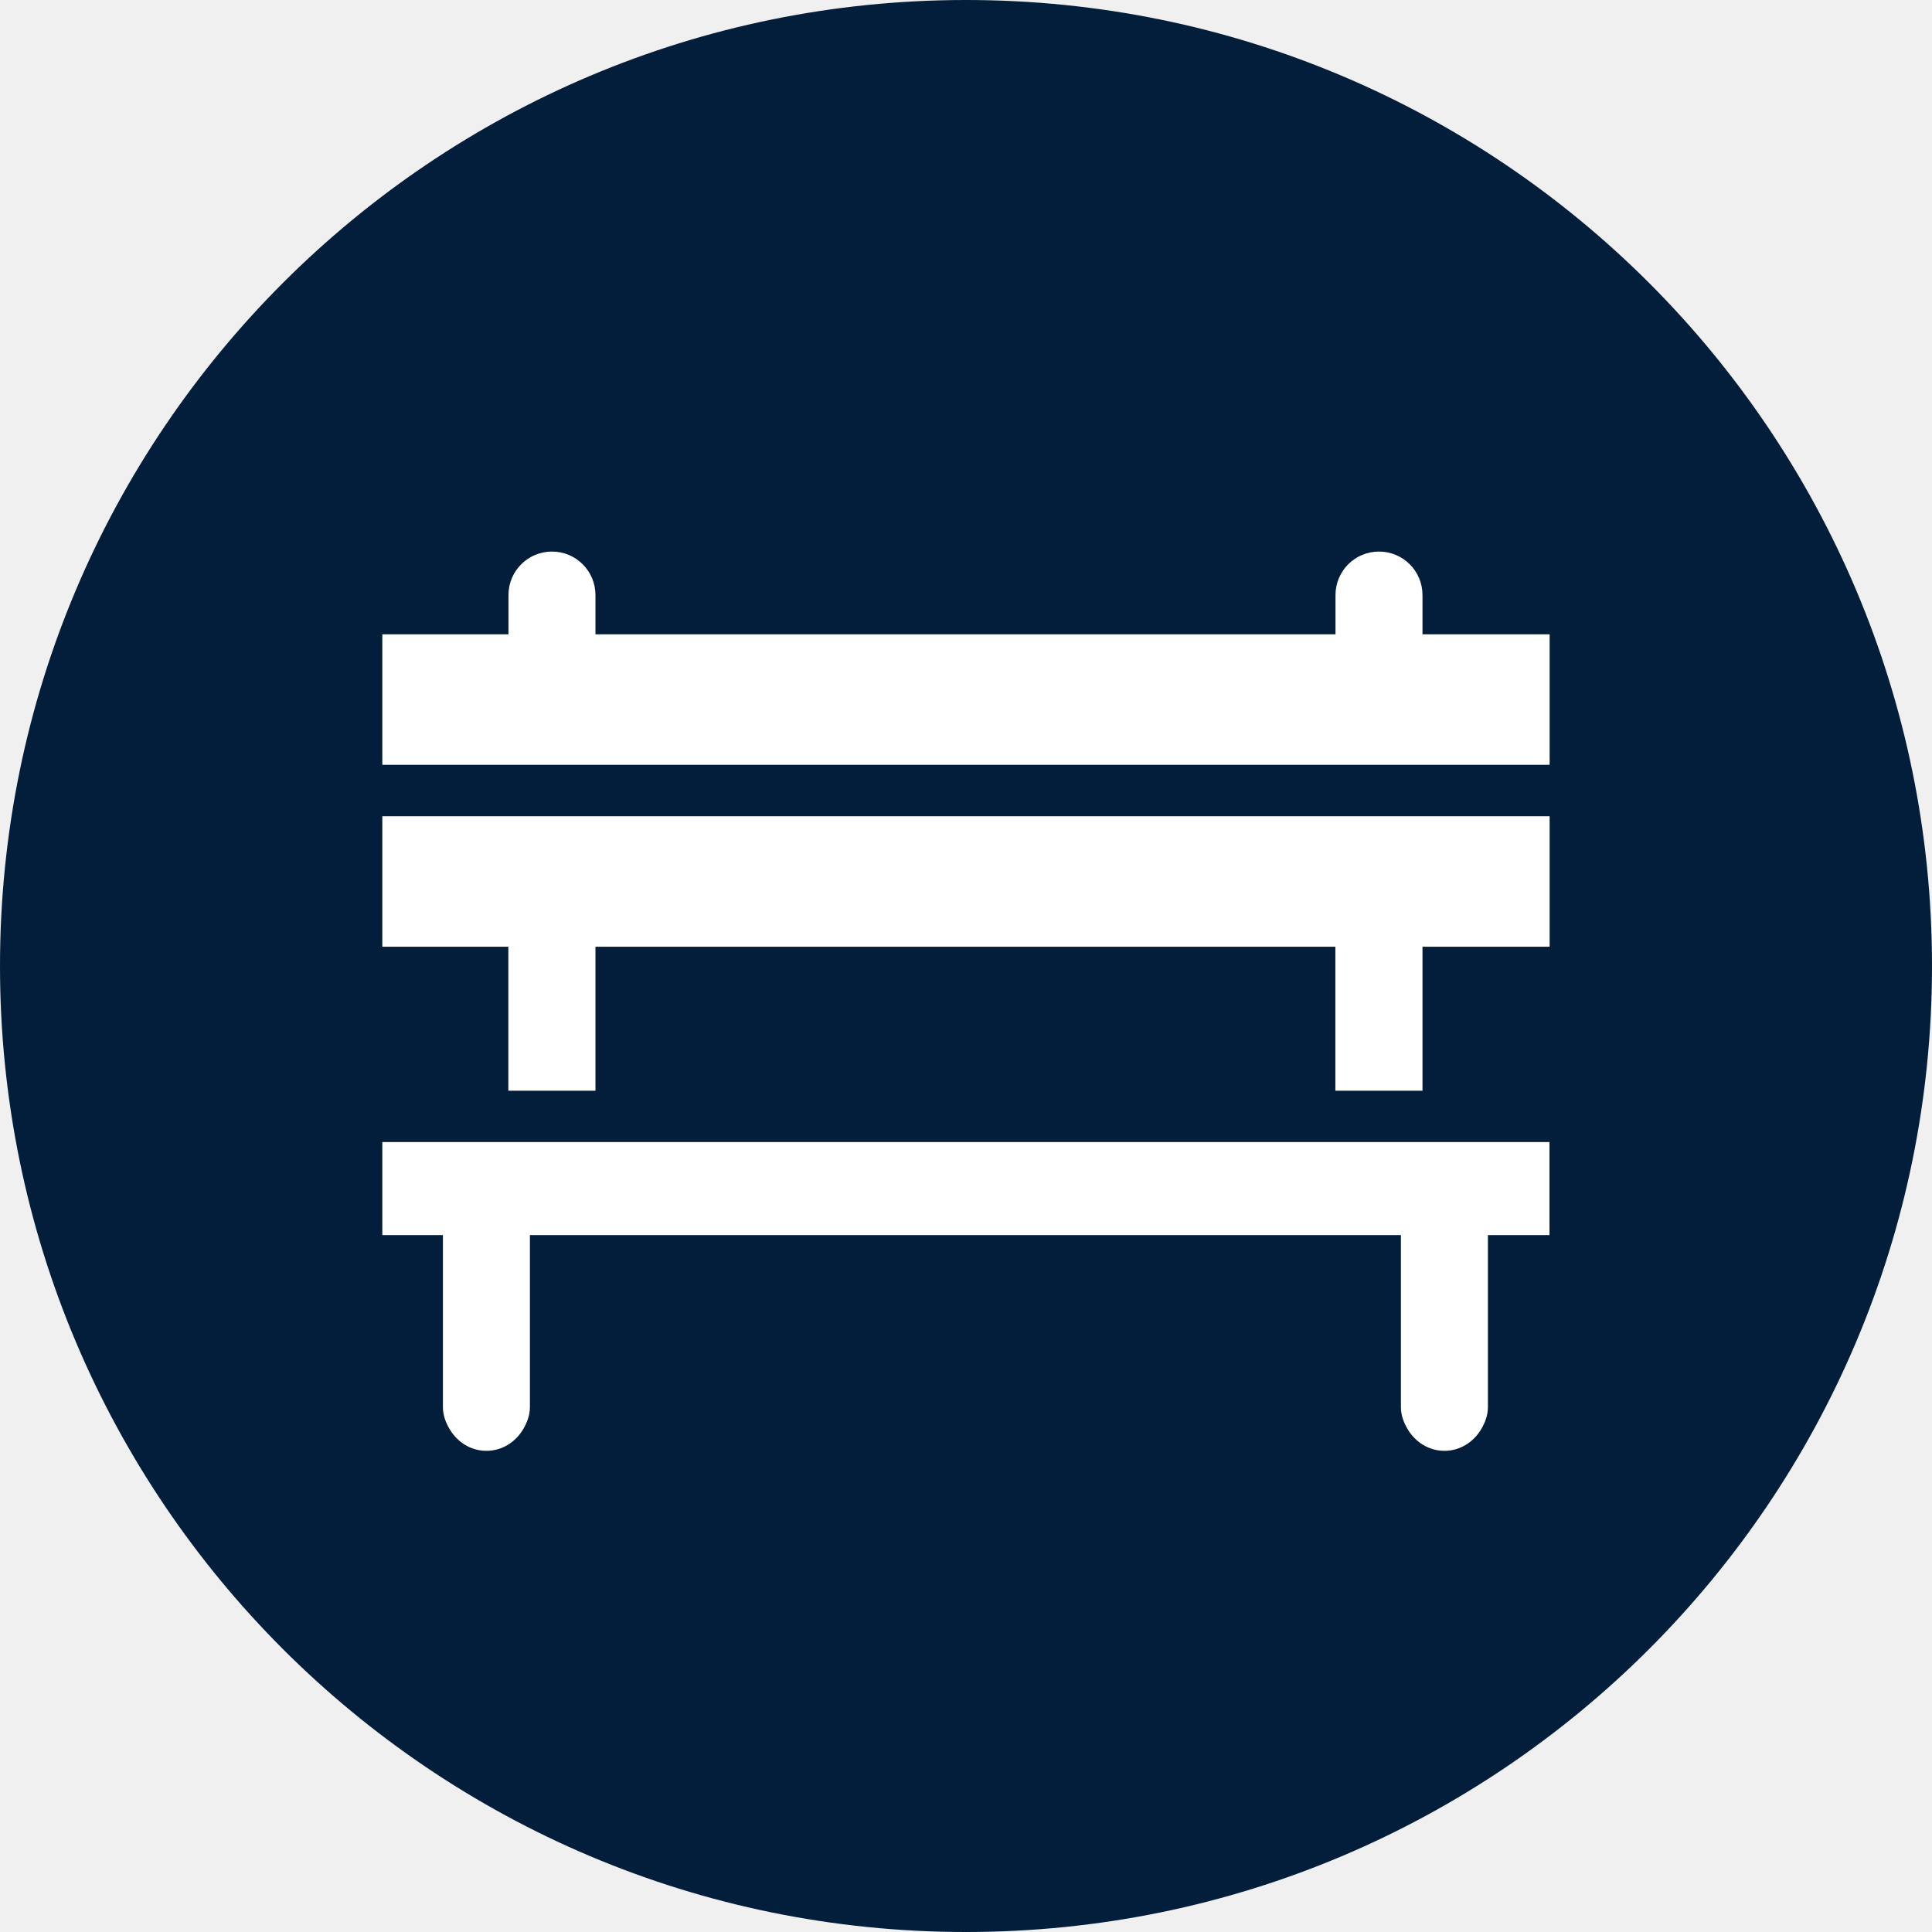
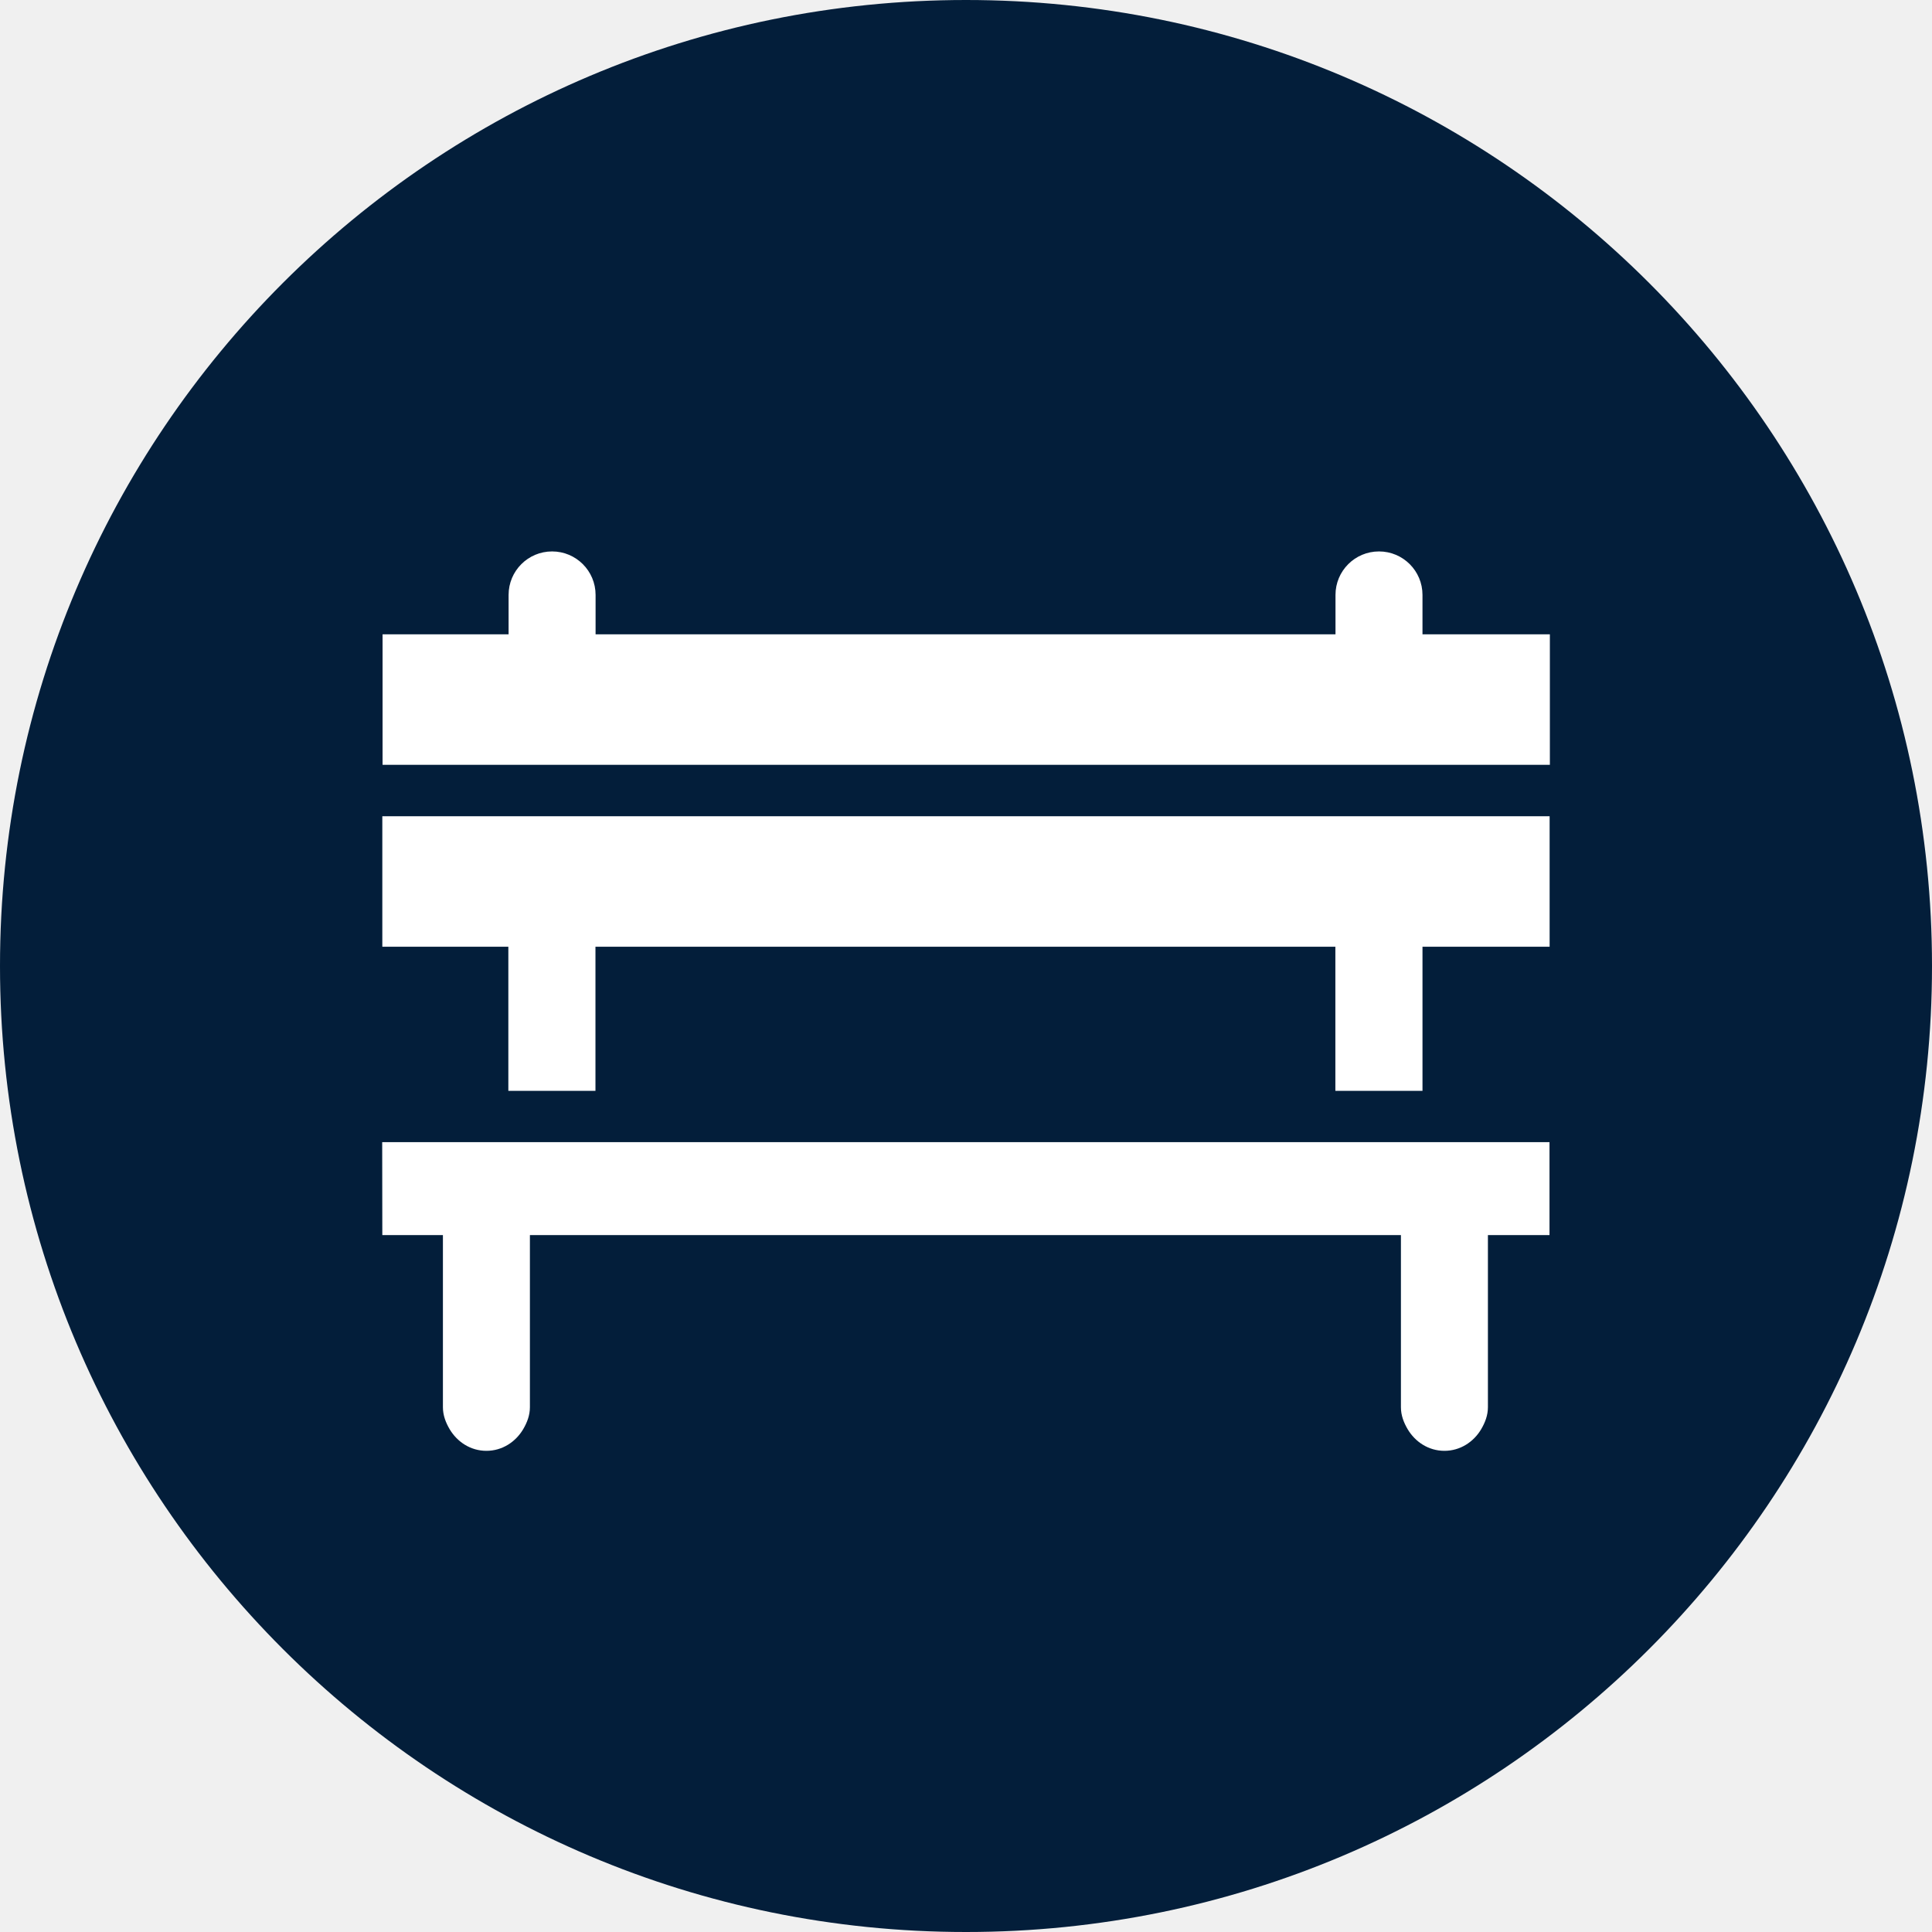
- <svg xmlns="http://www.w3.org/2000/svg" id="Cirkel" version="1.1" width="15.591" height="15.591">
-   <defs id="defs1">
-     <style id="style1">.cls-1{fill:#fff;}.cls-2{fill:#031E3A;}</style>
+ <svg xmlns="http://www.w3.org/2000/svg" id="Cirkel" width="15.591" height="15.591" version="1.1">
+   <defs>
+     <style>.cls-1{fill:#fff;}.cls-2{fill:#031E3A;}</style>
  </defs>
-   <rect class="cls-2" x="0" y="0" width="15.591" height="15.591" rx="7.795" ry="7.795" id="rect1" />
-   <g id="g2" transform="translate(-0.00472)">
-     <path class="cls-1" d="m 3.09,9.967 h 0.489 v 1.389 c 0,0.066 0.023,0.124 0.054,0.177 0.061,0.103 0.169,0.175 0.297,0.175 0.128,0 0.236,-0.072 0.297,-0.175 0.031,-0.053 0.054,-0.111 0.054,-0.177 V 9.967 h 7.029 v 1.389 c 0,0.066 0.023,0.124 0.054,0.177 0.061,0.103 0.169,0.175 0.297,0.175 0.128,0 0.236,-0.072 0.297,-0.175 0.031,-0.053 0.054,-0.111 0.054,-0.177 V 9.967 h 0.497 V 9.216 H 3.09 Z" id="path1" />
-     <path class="cls-1" d="M 11.484,5.119 V 4.802 c 0,-0.194 -0.157,-0.351 -0.351,-0.351 -0.194,0 -0.351,0.157 -0.351,0.351 V 5.119 H 4.81 V 4.802 c 0,-0.194 -0.157,-0.351 -0.351,-0.351 -0.194,0 -0.351,0.157 -0.351,0.351 V 5.119 H 3.09 v 1.053 h 9.42 V 5.119 Z" id="path2" />
-     <polygon class="cls-1" points="4.107,6.587 3.09,6.587 3.09,7.64 4.107,7.64 4.107,8.802 4.81,8.802 4.81,7.64 10.781,7.64 10.781,8.802 11.484,8.802 11.484,7.64 12.51,7.64 12.51,6.587 11.484,6.587 10.781,6.587 4.81,6.587 " id="polygon2" />
+   <rect class="cls-2" width="15.591" height="15.591" rx="7.795" ry="7.795" />
+   <g transform="translate(-.00472)">
+     <path class="cls-1" d="m3.09 9.967h0.489v1.389c0 0.066 0.023 0.124 0.054 0.177 0.061 0.103 0.169 0.175 0.297 0.175 0.128 0 0.236-0.072 0.297-0.175 0.031-0.053 0.054-0.111 0.054-0.177v-1.389h7.029v1.389c0 0.066 0.023 0.124 0.054 0.177 0.061 0.103 0.169 0.175 0.297 0.175 0.128 0 0.236-0.072 0.297-0.175 0.031-0.053 0.054-0.111 0.054-0.177v-1.389h0.497v-0.75h-9.42z" />
+     <path class="cls-1" d="m11.484 5.119v-0.318c0-0.194-0.157-0.351-0.351-0.351-0.194 0-0.351 0.157-0.351 0.351v0.318h-5.971v-0.318c0-0.194-0.157-0.351-0.351-0.351-0.194 0-0.351 0.157-0.351 0.351v0.318h-1.017v1.053h9.42v-1.053z" />
+     <polygon class="cls-1" points="4.107 6.587 3.09 6.587 3.09 7.64 4.107 7.64 4.107 8.803 4.81 8.803 4.81 7.64 10.781 7.64 10.781 8.803 11.484 8.803 11.484 7.64 12.51 7.64 12.51 6.587 11.484 6.587 10.781 6.587 4.81 6.587" />
  </g>
</svg>
